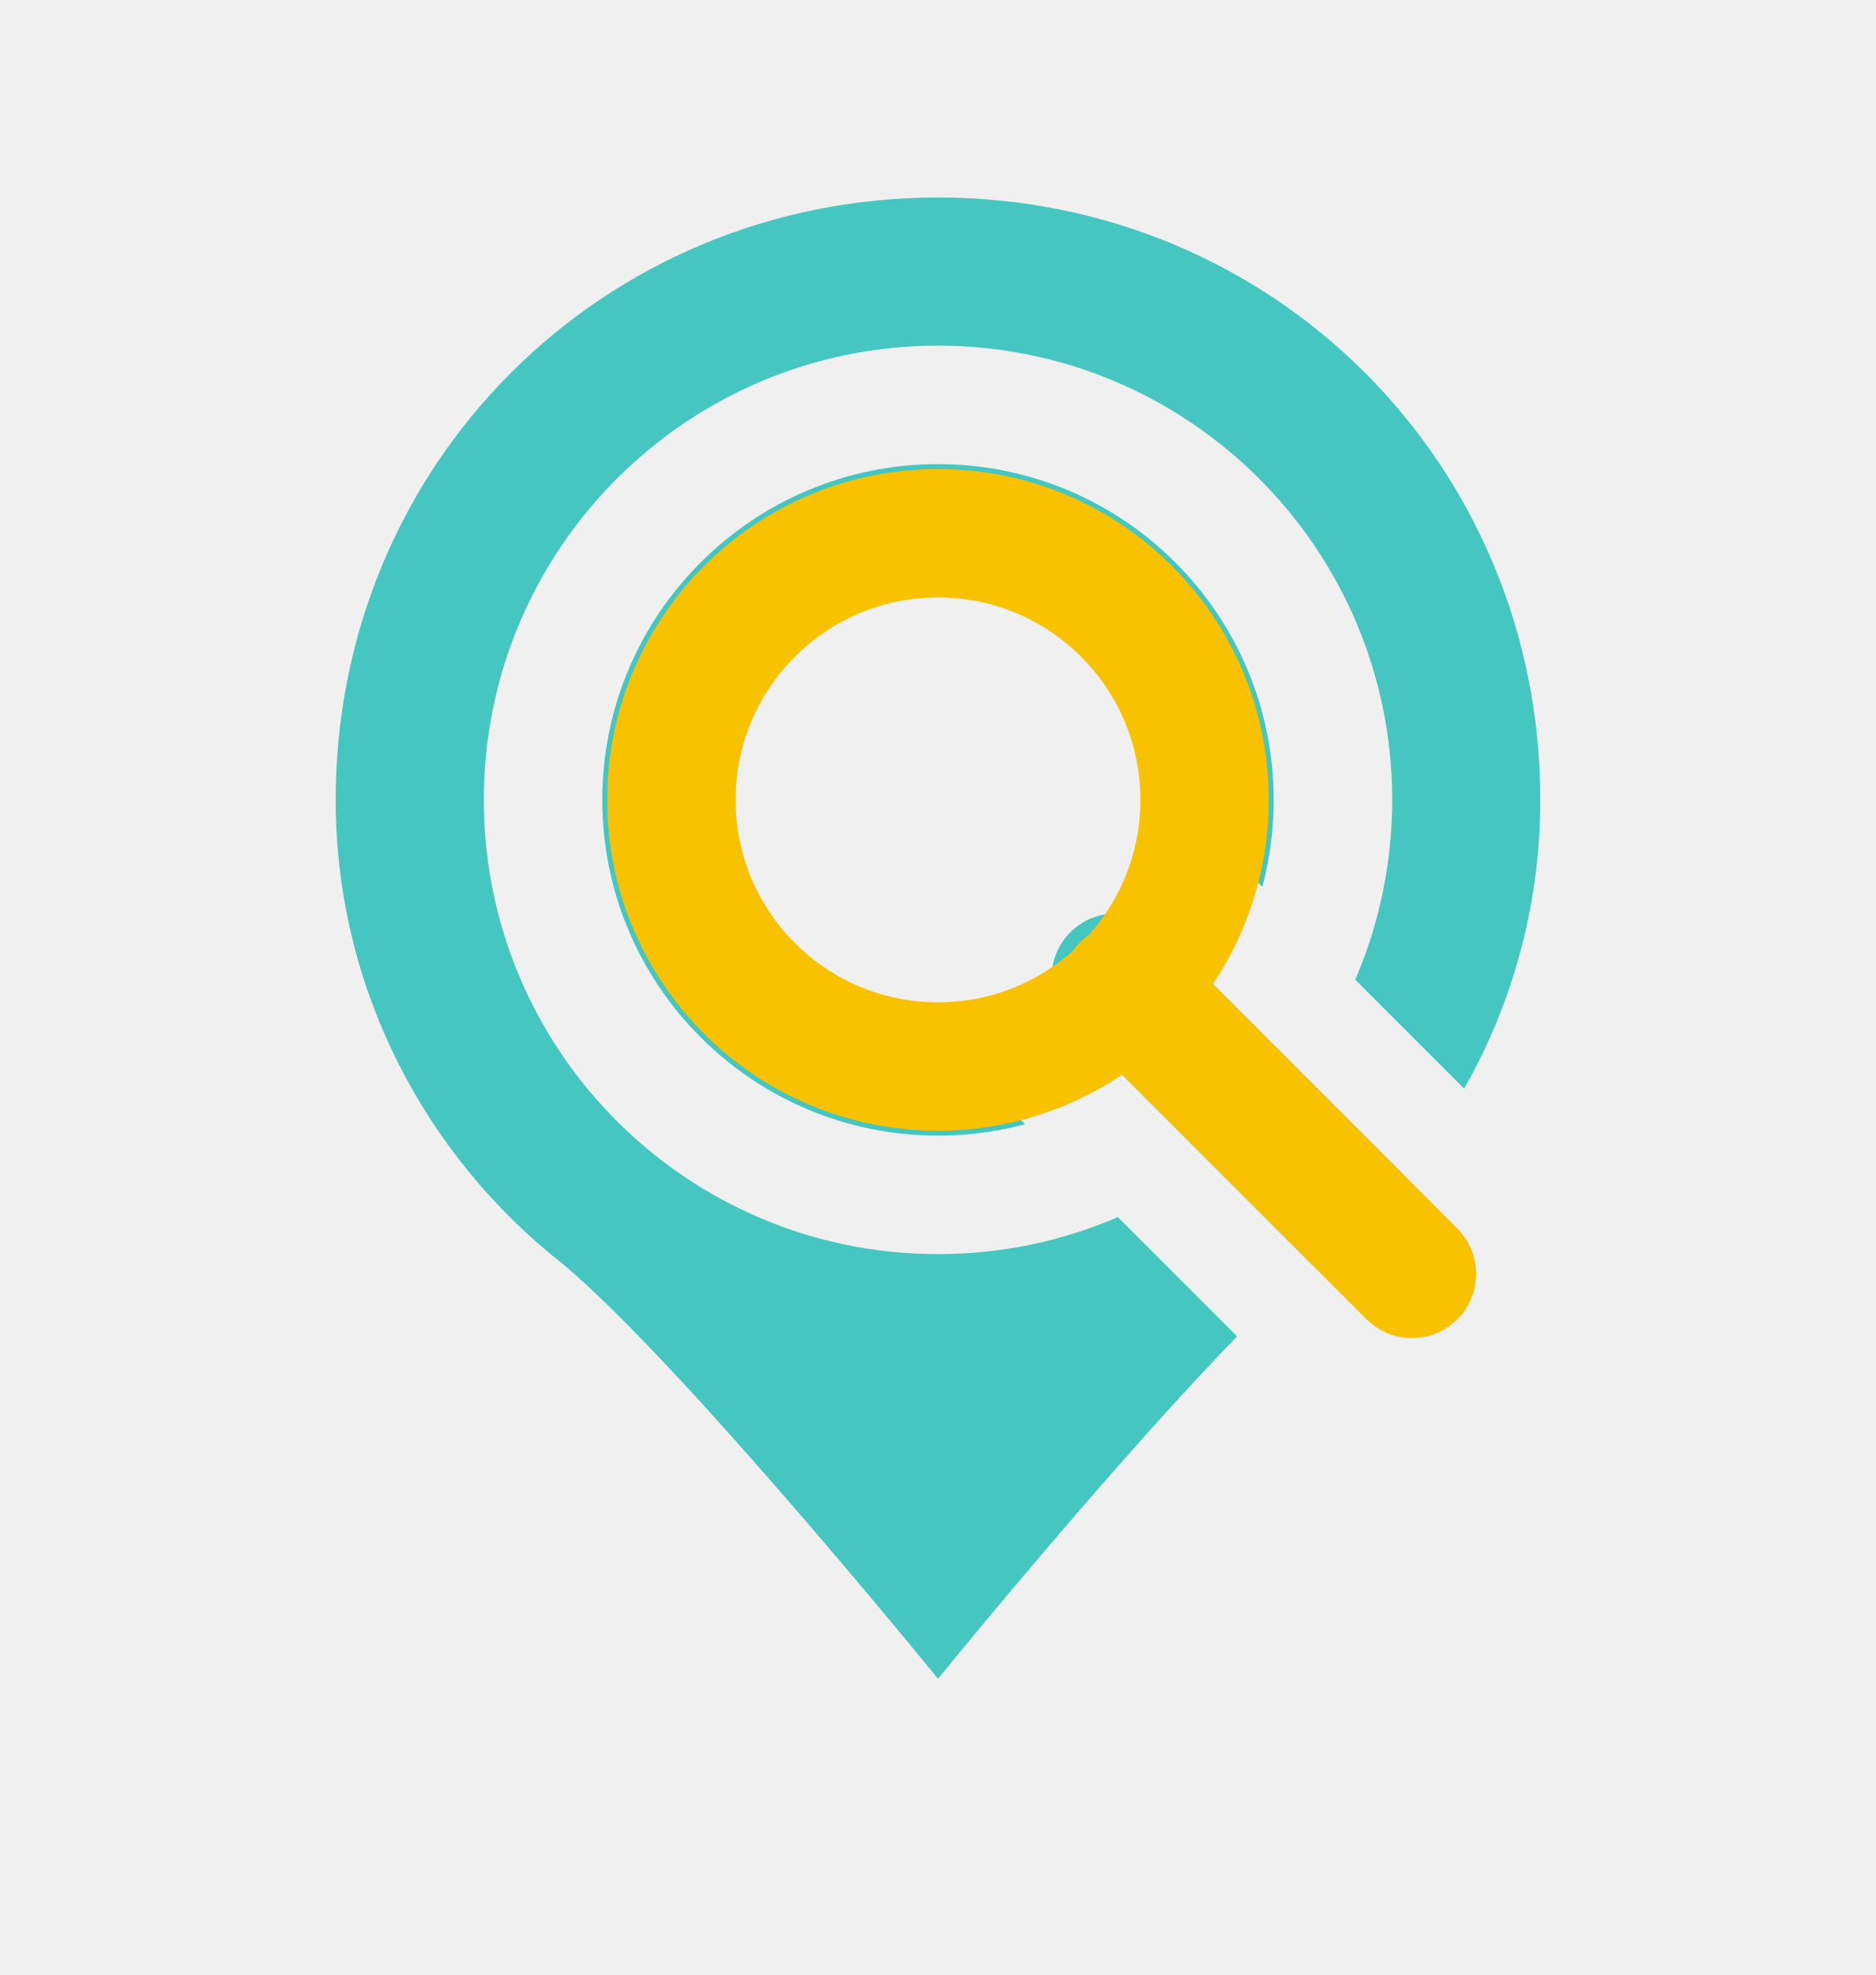
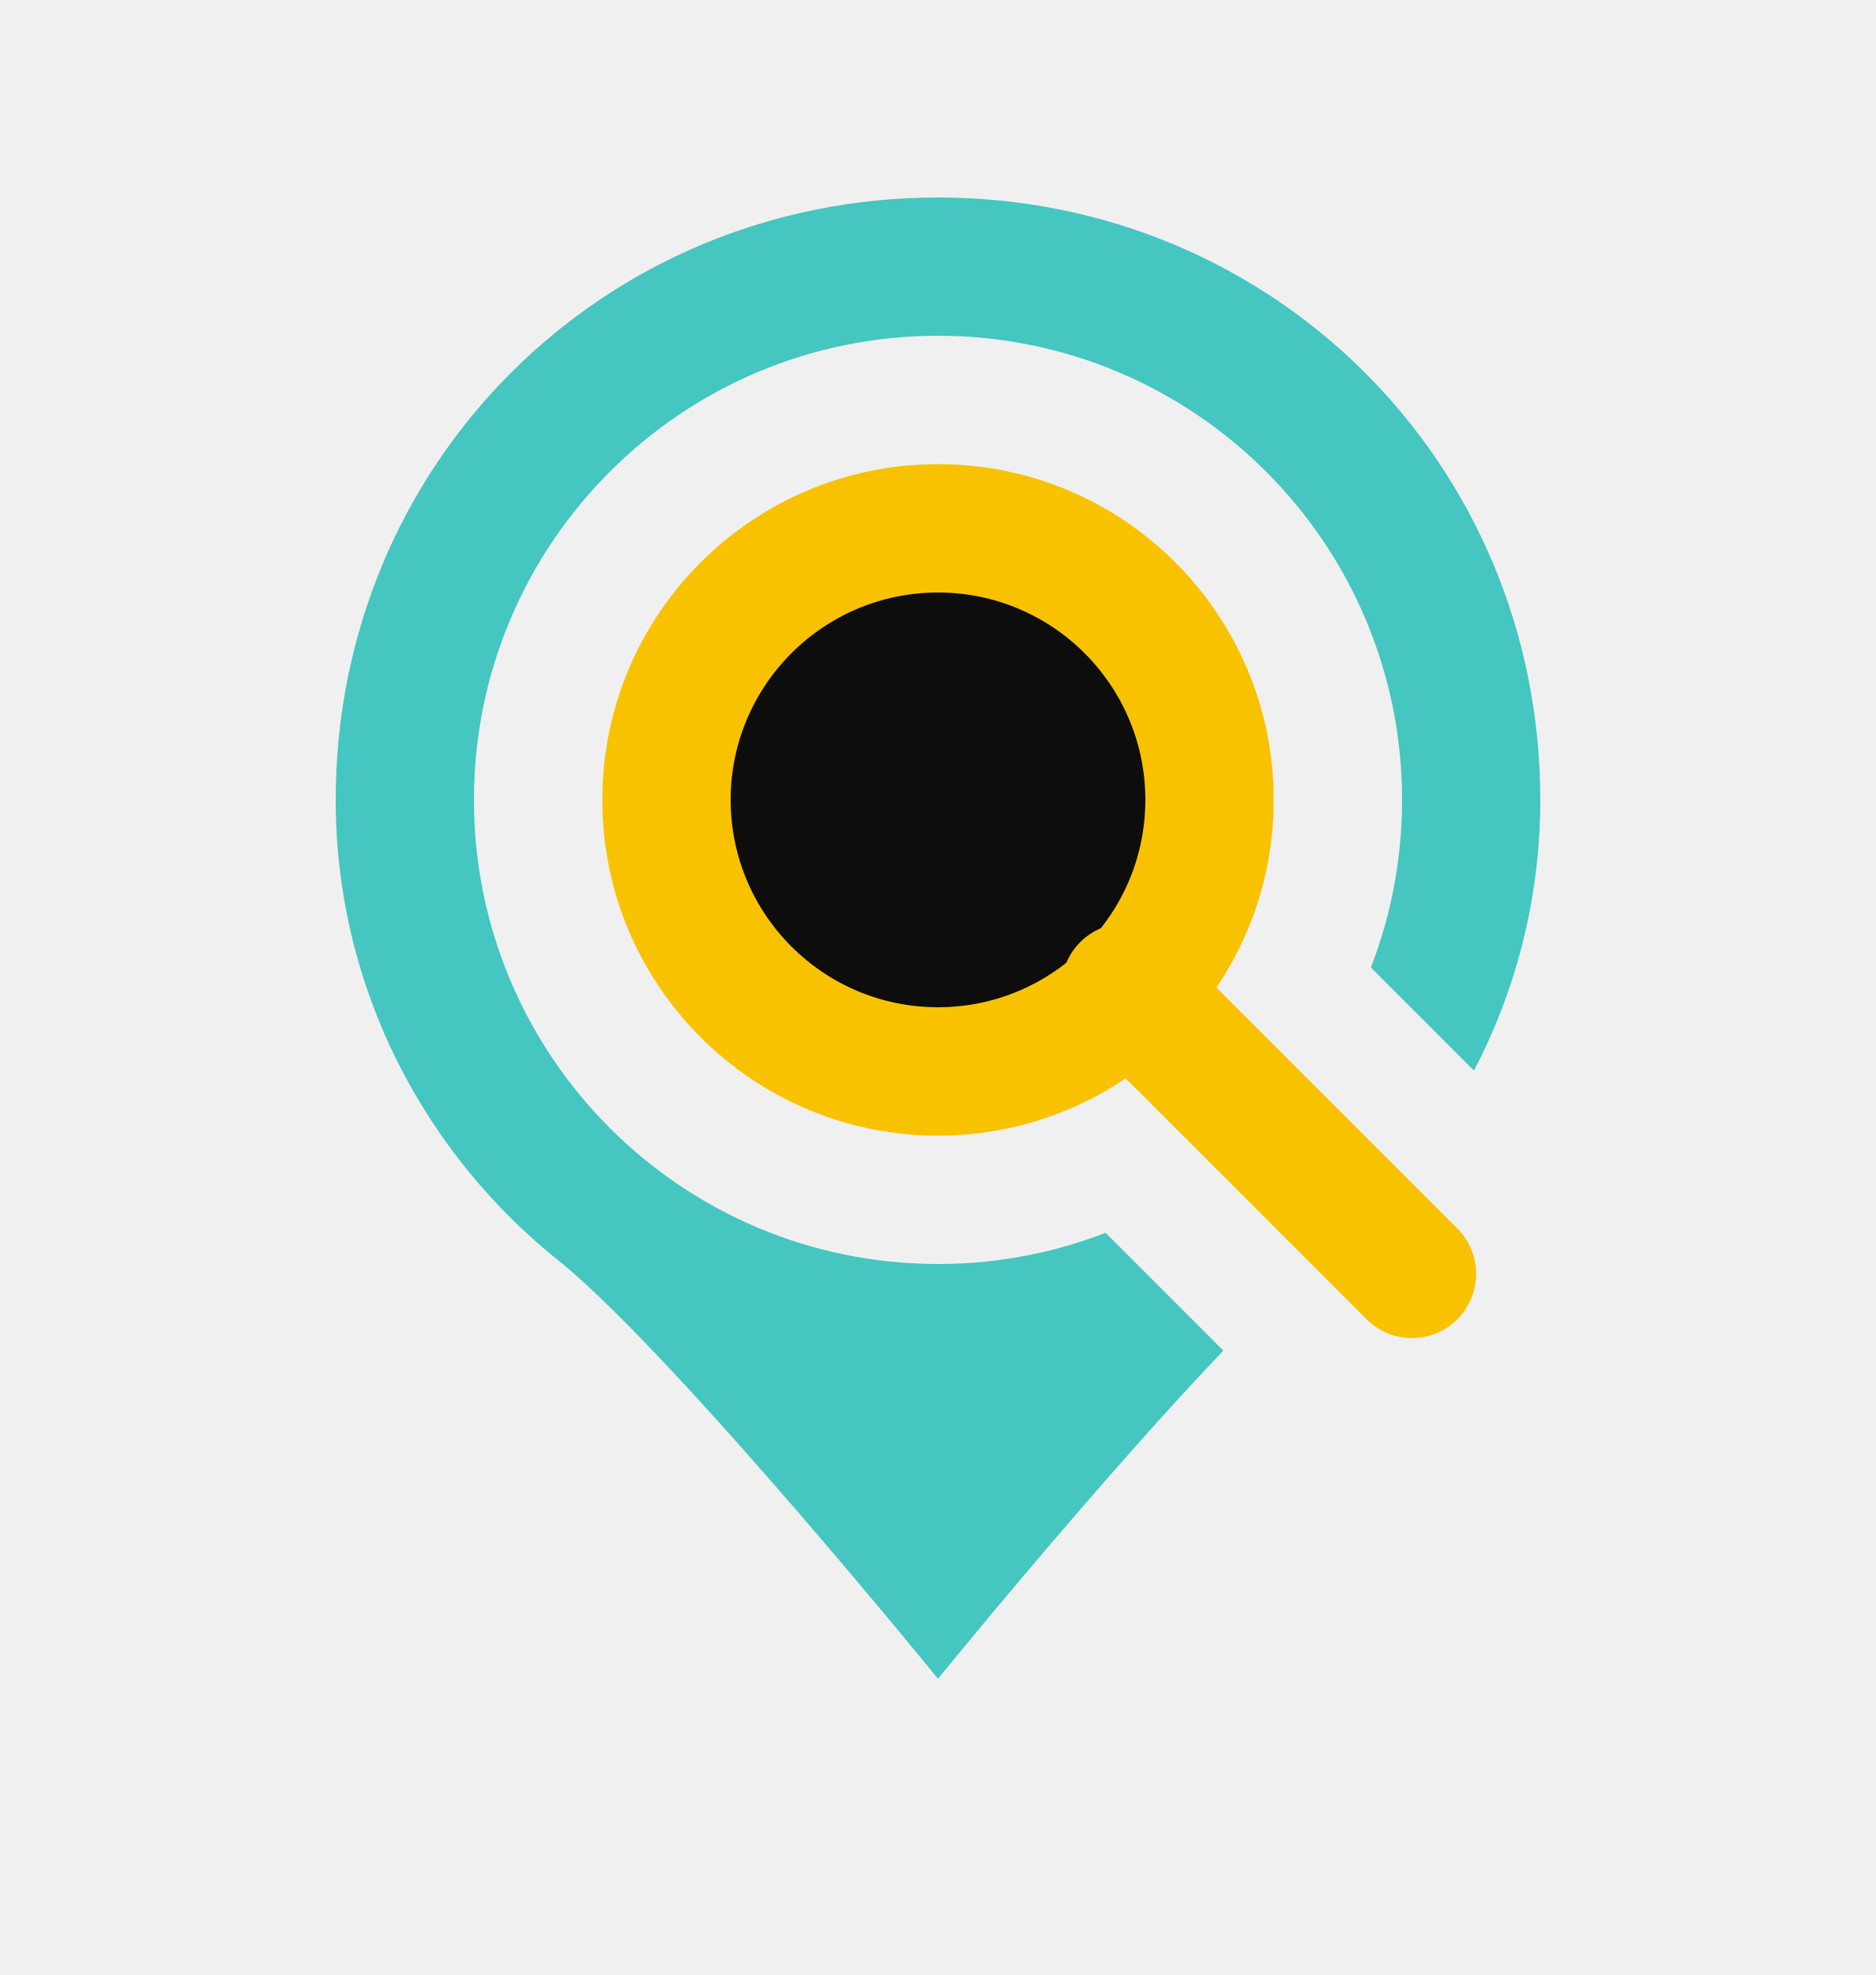
<svg xmlns="http://www.w3.org/2000/svg" viewBox="-20 -12 190 200">
  <defs>
+     <clipPath id="lupa-clip">
+       <circle cx="75" cy="69" r="34" />
+       <rect x="88" y="82" width="13" height="48" rx="6.5" ry="6.5" transform="rotate(45 94.5 106)" />
+     </clipPath>
    <mask id="m">
      <rect x="-20" y="-12" width="190" height="200" fill="white" />
-       <circle cx="75" cy="69" r="46" fill="black" />
-       <circle cx="75" cy="69" r="34" fill="white" />
-       <circle cx="75" cy="69" r="21" fill="black" />
-       <line x1="91" y1="85" x2="132" y2="126" stroke="black" stroke-width="34" stroke-linecap="round" />
-       <line x1="93" y1="87" x2="123" y2="117" stroke="white" stroke-width="13" stroke-linecap="round" />
+       <circle cx="75" cy="69" r="47" fill="black" />
+       <line x1="89" y1="83" x2="134" y2="128" stroke="black" stroke-width="38" stroke-linecap="round" />
    </mask>
  </defs>
  <path fill="#45C6C0" mask="url(#m)" d="     M 75 8     C 41 8 14 35 14 69     C 14 88 23 105 37 116     C 49 126 75 158 75 158     C 75 158 101 126 113 116     C 127 105 136 88 136 69     C 136 35 109 8 75 8 Z   " />
-   <circle cx="75" cy="69" r="27" fill="none" stroke="#F9C200" stroke-width="13" />
+   <circle cx="75" cy="69" r="34" fill="#F9C200" />
+   <circle cx="75" cy="69" r="21" fill="#0D0D0D" />
  <line x1="94" y1="88" x2="123" y2="117" stroke="#F9C200" stroke-width="13" stroke-linecap="round" />
</svg>
